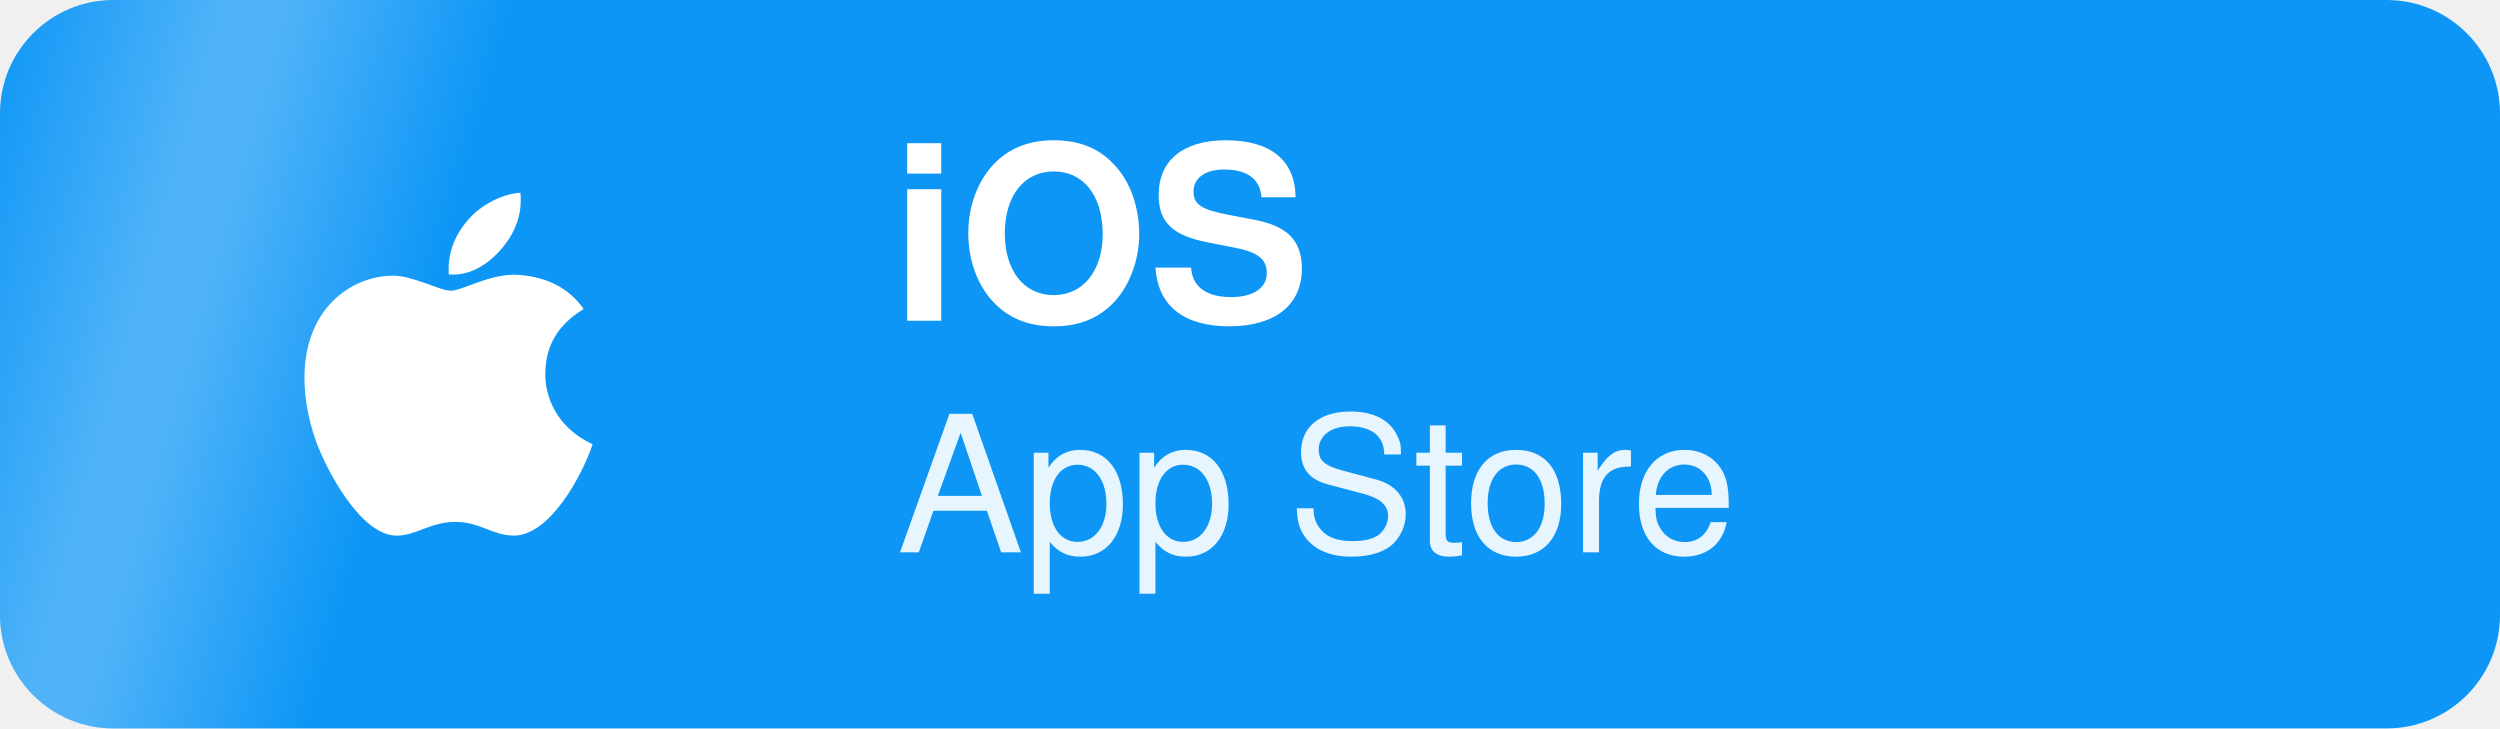
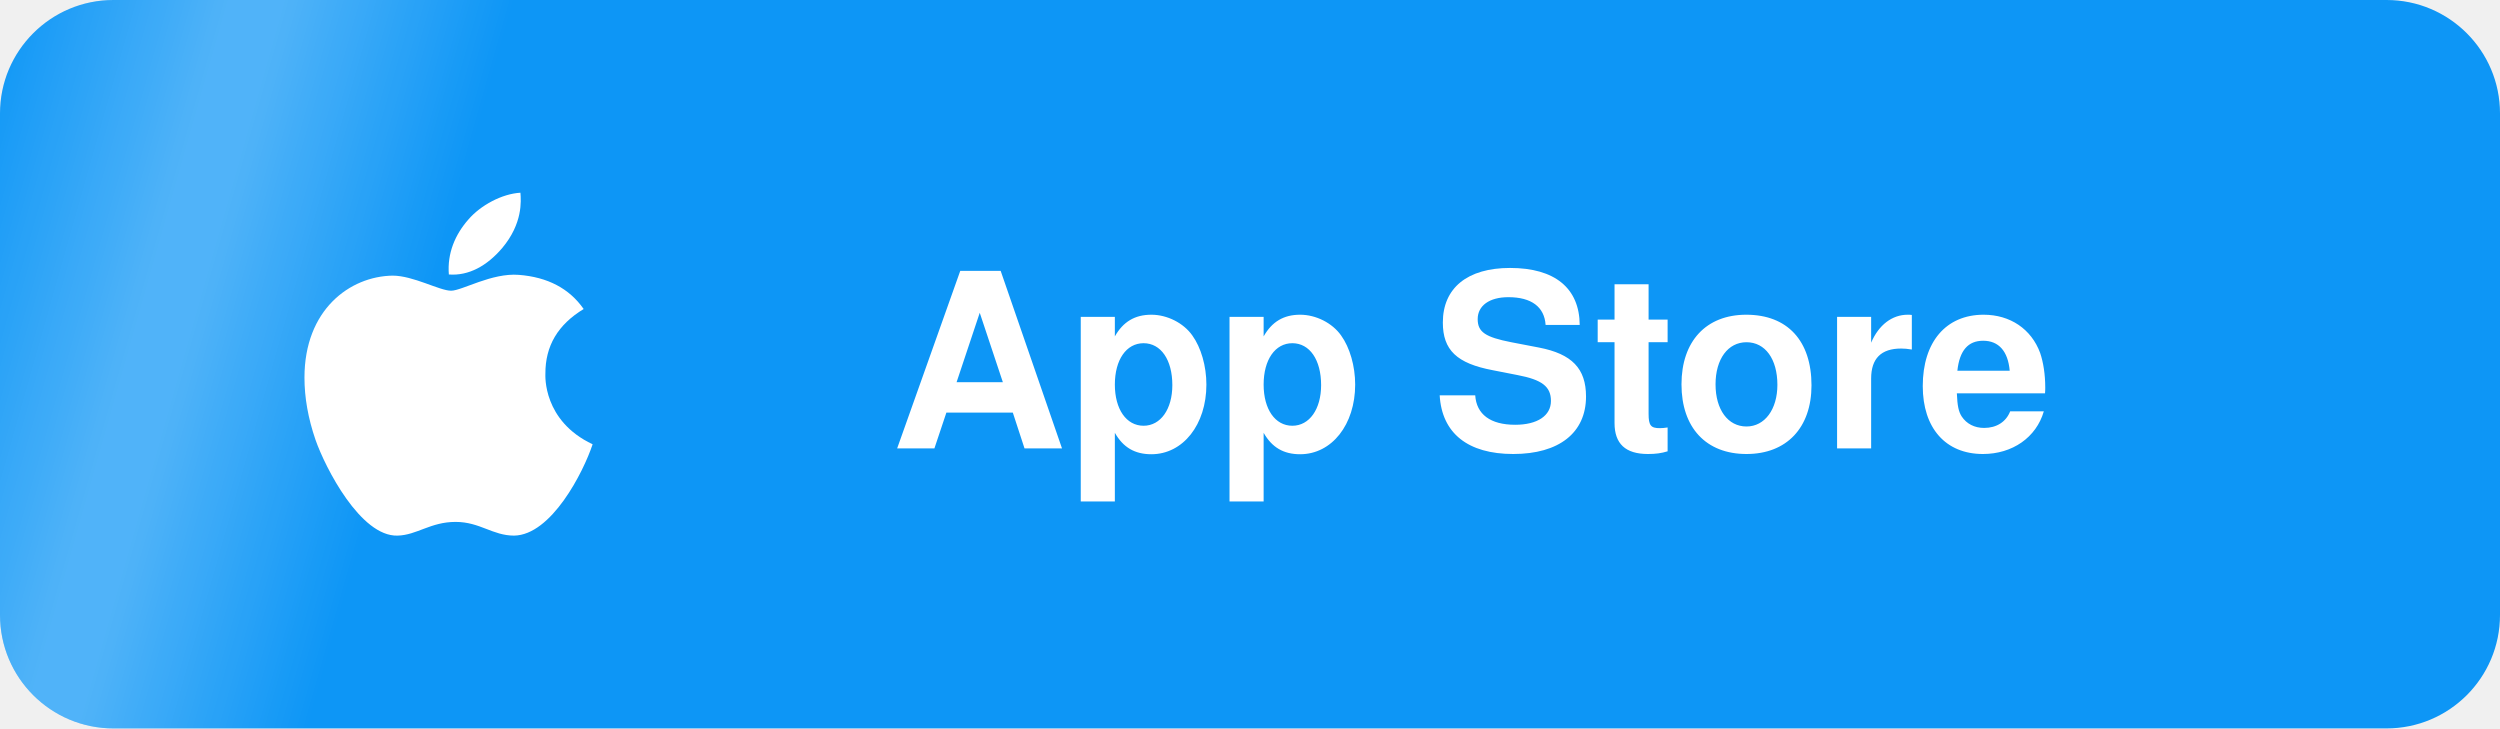
<svg xmlns="http://www.w3.org/2000/svg" viewBox="0 0 841.9 245.3" width="841.9" height="245.3" role="img" aria-label="Download on the App Store">
  <defs>
    <clipPath id="edge">
      <path d="M38.2,0 H803.7 A38.2,38.2 0 0 1 841.9,38.2 V207.1 A38.2,38.2 0 0 1 803.7,245.3 H38.2 A38.2,38.2 0 0 1 0,207.1 V38.2 A38.2,38.2 0 0 1 38.2,0 Z" />
    </clipPath>
    <linearGradient id="sheen" x1="0" y1="0" x2="1" y2="0">
      <stop offset="0" stop-color="#fff" stop-opacity="0" />
      <stop offset="0.45" stop-color="#fff" stop-opacity="0.28" />
      <stop offset="0.55" stop-color="#fff" stop-opacity="0.28" />
      <stop offset="1" stop-color="#fff" stop-opacity="0" />
    </linearGradient>
  </defs>
  <style>
    @keyframes pass {
      0%       { transform: translateX(-278.4px); }
-       8.71%   { transform: translateX(1120.3px); }
+       7.44%   { transform: translateX(1120.3px); }
      100%     { transform: translateX(1120.3px); }
    }
-     .band { animation: pass 12.208s linear 8.315s infinite backwards; }
+     .band { animation: pass 14.286s linear 10.393s infinite backwards; }
    @media (prefers-reduced-motion: reduce) {
      .band { animation: none; opacity: 0; }
    }
  </style>
  <path d="M38.2,0 H803.7 A38.2,38.2 0 0 1 841.9,38.2 V207.1 A38.2,38.2 0 0 1 803.7,245.3 H38.2 A38.2,38.2 0 0 1 0,207.1 V38.2 A38.2,38.2 0 0 1 38.2,0 Z" fill="#0d96f6" />
  <g transform="translate(101.5 56.65) scale(0.25781)" fill="#ffffff">
    <path d="M318.7 268.7c-.2-36.7 16.4-64.4 50-84.8-18.8-26.9-47.2-41.7-84.7-44.6-35.5-2.8-74.3 20.7-88.5 20.7-15 0-49.4-19.7-76.4-19.7C63.3 141.2 4 184.8 4 273.5q0 39.3 14.4 81.2c12.8 36.7 59 126.7 107.2 125.2 25.2-.6 43-17.9 75.8-17.9 31.8 0 48.3 17.9 76.4 17.9 48.6-.7 90.4-82.5 102.6-119.3-65.2-30.7-61.7-90-61.7-91.9zm-56.6-164.2c27.3-32.4 24.8-61.9 24-72.5-24.1 1.4-52 16.4-67.9 34.9-17.5 19.8-27.8 44.3-25.6 71.9 26.1 2 49.9-11.4 69.5-34.3z" />
  </g>
-   <text x="300" y="108" font-family="-apple-system, BlinkMacSystemFont, 'Segoe UI', Helvetica, Arial, sans-serif" font-size="82" font-weight="700" fill="#ffffff">iOS</text>
-   <text x="302" y="186" font-family="-apple-system, BlinkMacSystemFont, 'Segoe UI', Helvetica, Arial, sans-serif" font-size="64" font-weight="400" fill="#ffffff" fill-opacity="0.9">App Store</text>
+   <text x="300" y="151" font-family="-apple-system, BlinkMacSystemFont, 'Segoe UI', Helvetica, Arial, sans-serif" font-size="82" font-weight="700" fill="#ffffff">App Store</text>
  <g clip-path="url(#edge)">
    <g class="band">
      <rect x="0" y="-60" width="173.6" height="365.3" fill="url(#sheen)" transform="skewX(-16)" />
    </g>
  </g>
</svg>
